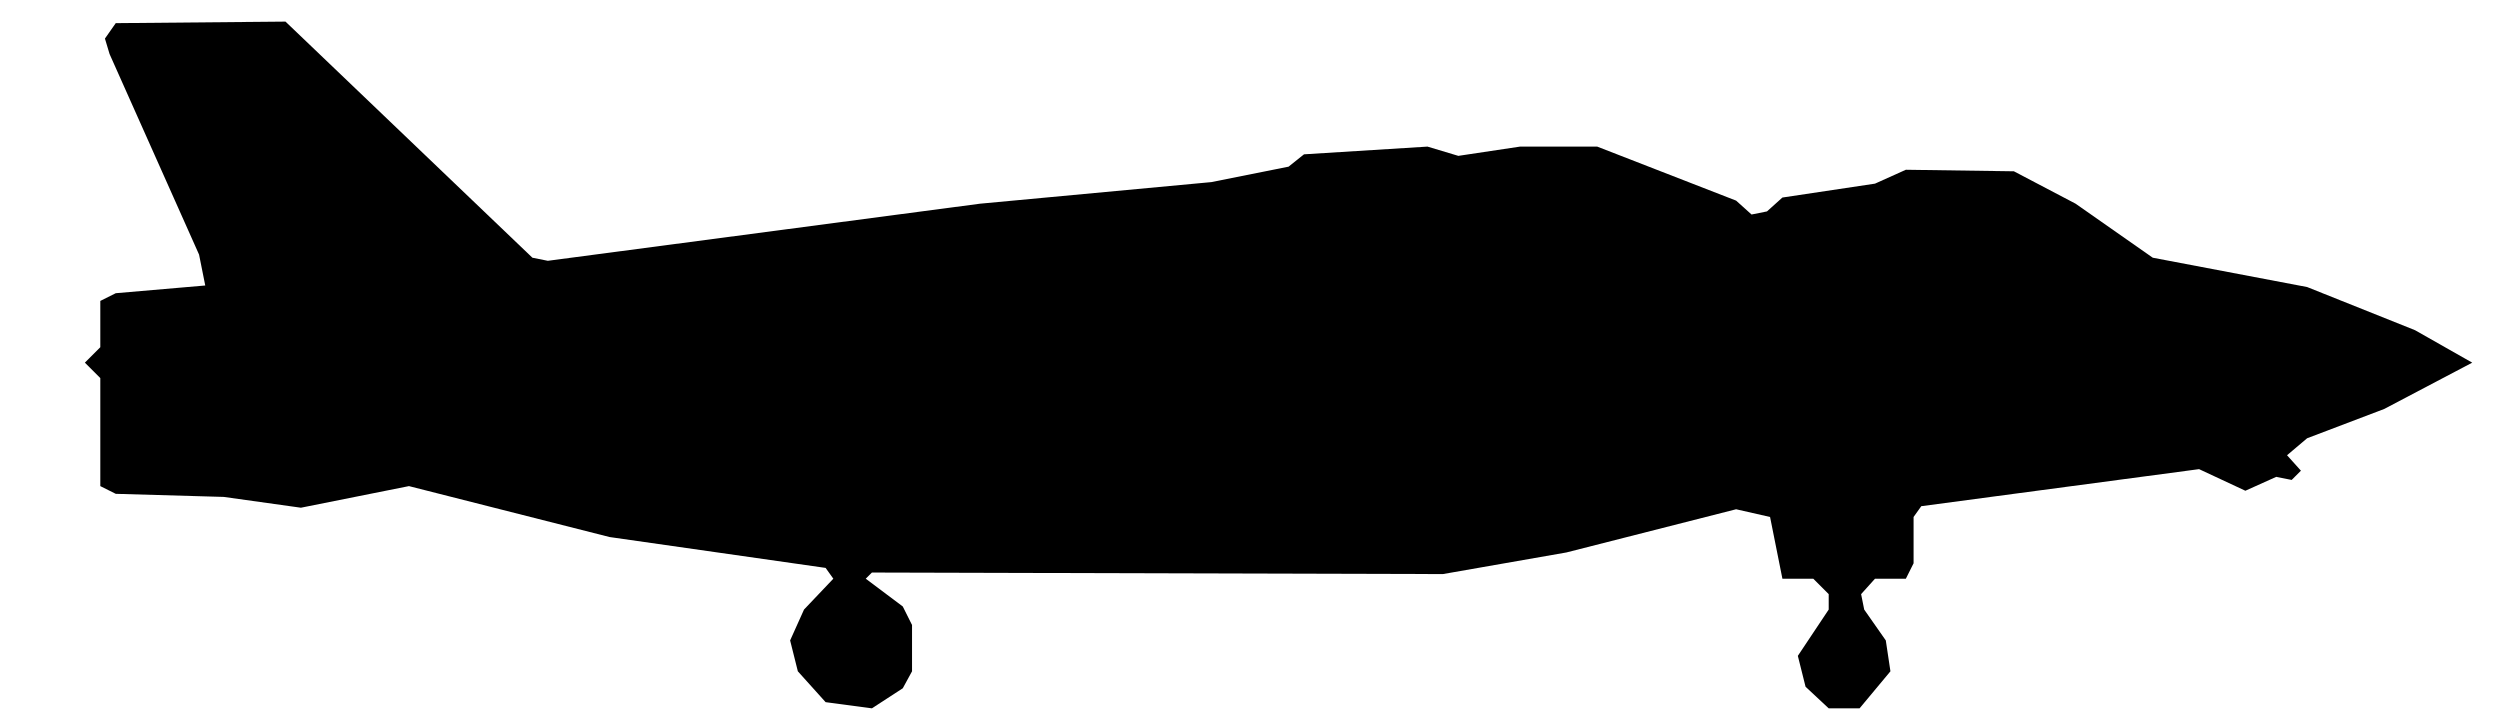
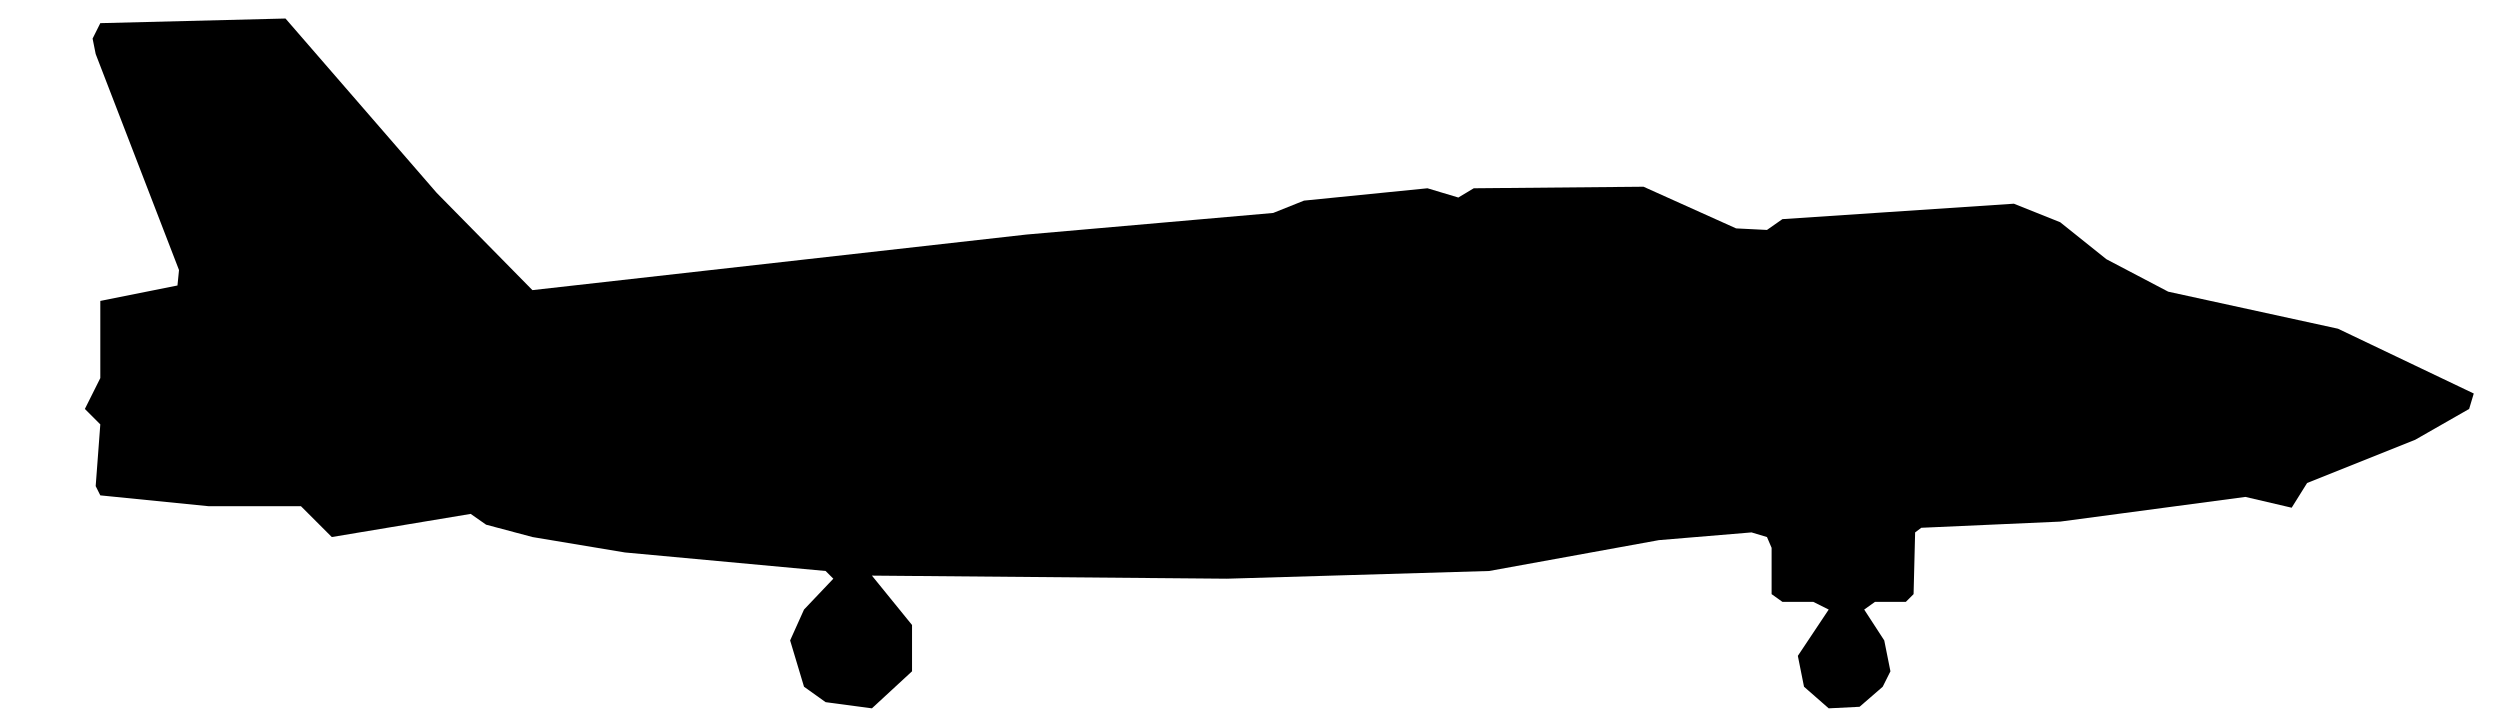
<svg xmlns="http://www.w3.org/2000/svg" viewBox="0 0 162 47" width="162" height="47" fill="currentColor" fill-rule="evenodd">
-   <path d="M53.5 45.5L56.5 45.9L58.5 44.6L59.1 43.5L59.1 40.5L58.5 39.3L56.1 37.5L56.5 37.1L93.5 37.2L101.5 35.8L112.5 33L114.7 33.5L115.5 37.5L117.5 37.5L118.5 38.5L118.5 39.5L116.5 42.5L117 44.5L118.5 45.9L120.5 45.9L122.5 43.5L122.2 41.5L120.8 39.5L120.6 38.5L121.5 37.5L123.5 37.5L124 36.5L124 33.5L124.5 32.8L142.5 30.4L145.5 31.8L147.5 30.9L148.5 31.1L149.1 30.5L148.2 29.5L149.5 28.4L154.5 26.5L160.2 23.5L156.5 21.4L149.5 18.6L139.5 16.7L134.5 13.2L130.5 11.1L123.5 11L121.5 11.9L115.5 12.8L114.5 13.7L113.5 13.9L112.5 13L103.5 9.5L98.5 9.5L94.5 10.1L92.5 9.5L84.5 10L83.5 10.8L78.5 11.8L63.5 13.2L35.5 16.9L34.5 16.7L18.5 1.4L7.5 1.5L6.8 2.5L7.1 3.5L12.9 16.5L13.3 18.5L7.5 19L6.5 19.5L6.5 22.5L5.5 23.5L6.5 24.5L6.5 31.5L7.5 32L14.5 32.2L19.5 32.9L26.5 31.5L39.5 34.8L53.5 36.8L54 37.5L52.1 39.5L51.2 41.5L51.7 43.5Z" />
+   <path d="M53.5 45.5L56.5 45.9L59.1 43.5L59.1 40.5L56.5 37.3L79.5 37.5L96.5 37L107.5 35L113.5 34.5L114.5 34.8L114.8 35.5L114.8 38.5L115.5 39L117.5 39L118.5 39.5L116.5 42.5L116.9 44.5L118.5 45.9L120.5 45.8L122 44.5L122.5 43.5L122.1 41.5L120.8 39.5L121.5 39L123.5 39L124 38.5L124.1 34.5L124.5 34.2L133.5 33.8L145.5 32.2L148.5 32.9L149.5 31.3L156.5 28.5L160 26.5L160.3 25.5L151.5 21.3L140.5 18.9L136.5 16.8L133.5 14.4L130.5 13.2L115.5 14.2L114.5 14.9L112.5 14.8L106.5 12.1L95.5 12.2L94.5 12.8L92.5 12.2L84.5 13L82.5 13.8L66.5 15.2L34.5 18.8L28.3 12.5L18.5 1.2L6.5 1.5L6 2.5L6.2 3.5L11.6 17.5L11.5 18.5L6.5 19.5L6.5 24.5L5.5 26.5L6.5 27.5L6.2 31.5L6.5 32.1L13.5 32.8L19.5 32.8L21.5 34.8L30.5 33.3L31.5 34L34.5 34.8L40.5 35.8L53.5 37L54 37.5L52.1 39.5L51.2 41.5L52.1 44.5Z" />
</svg>
